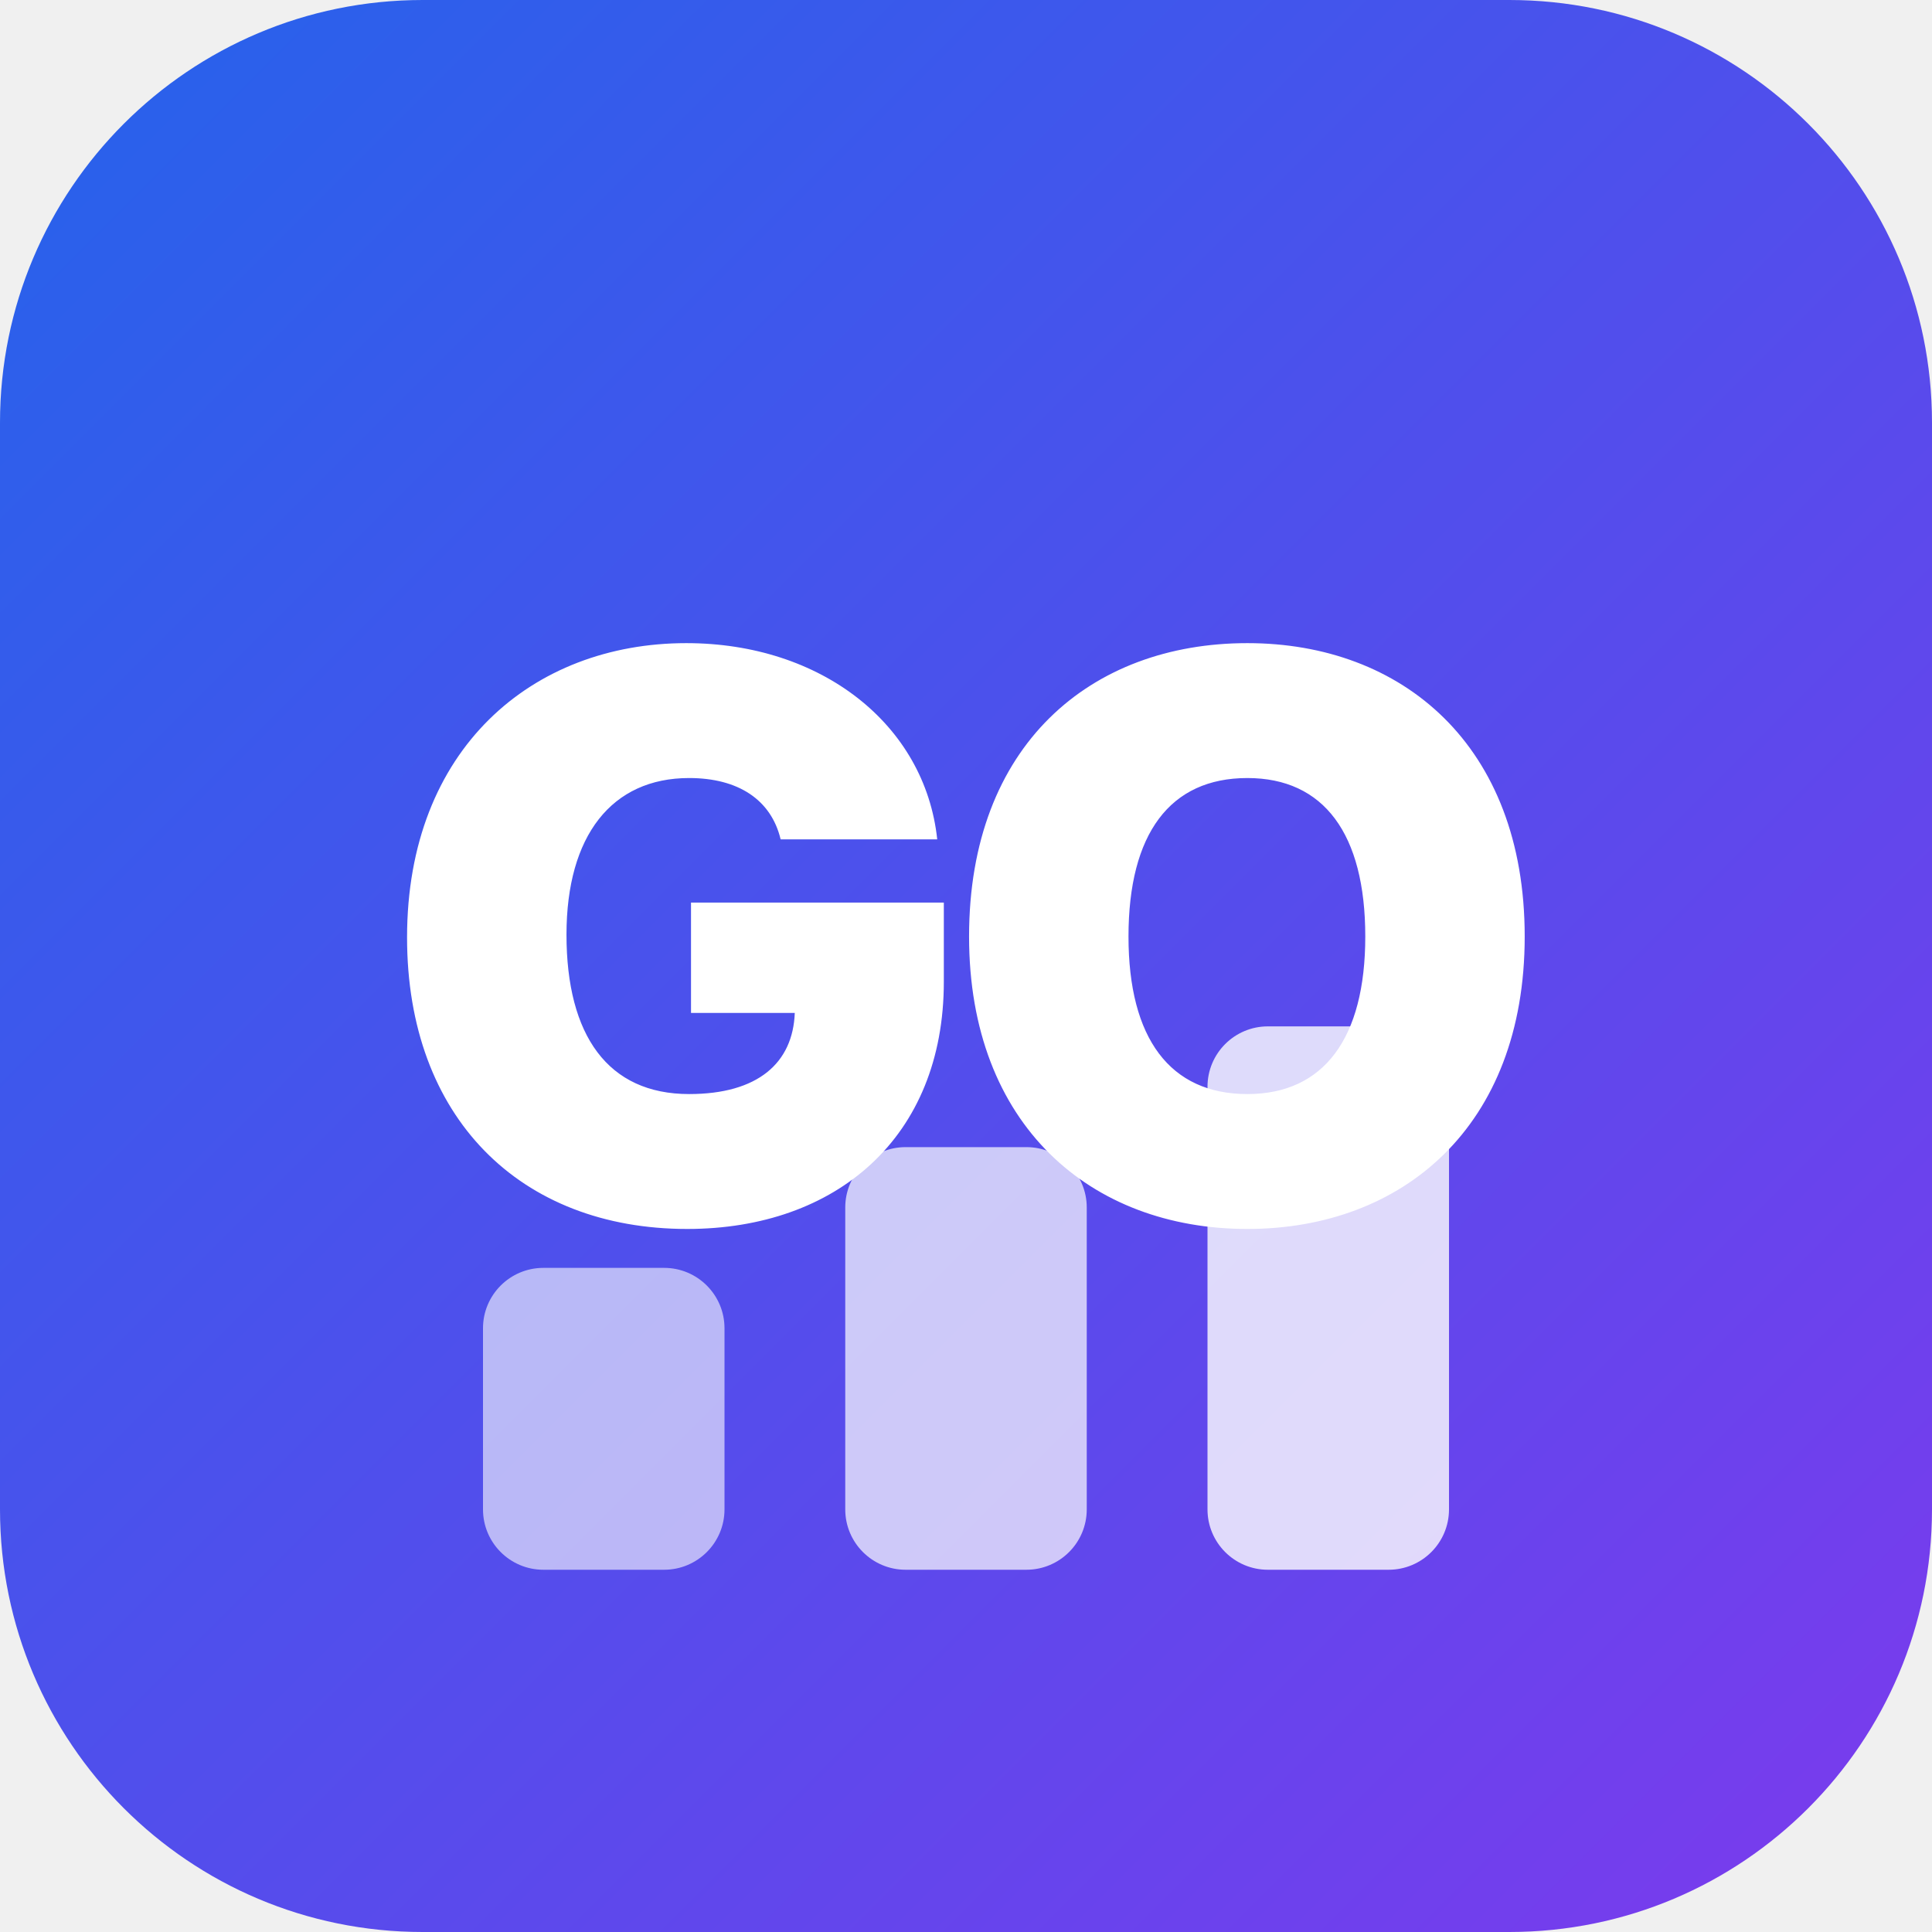
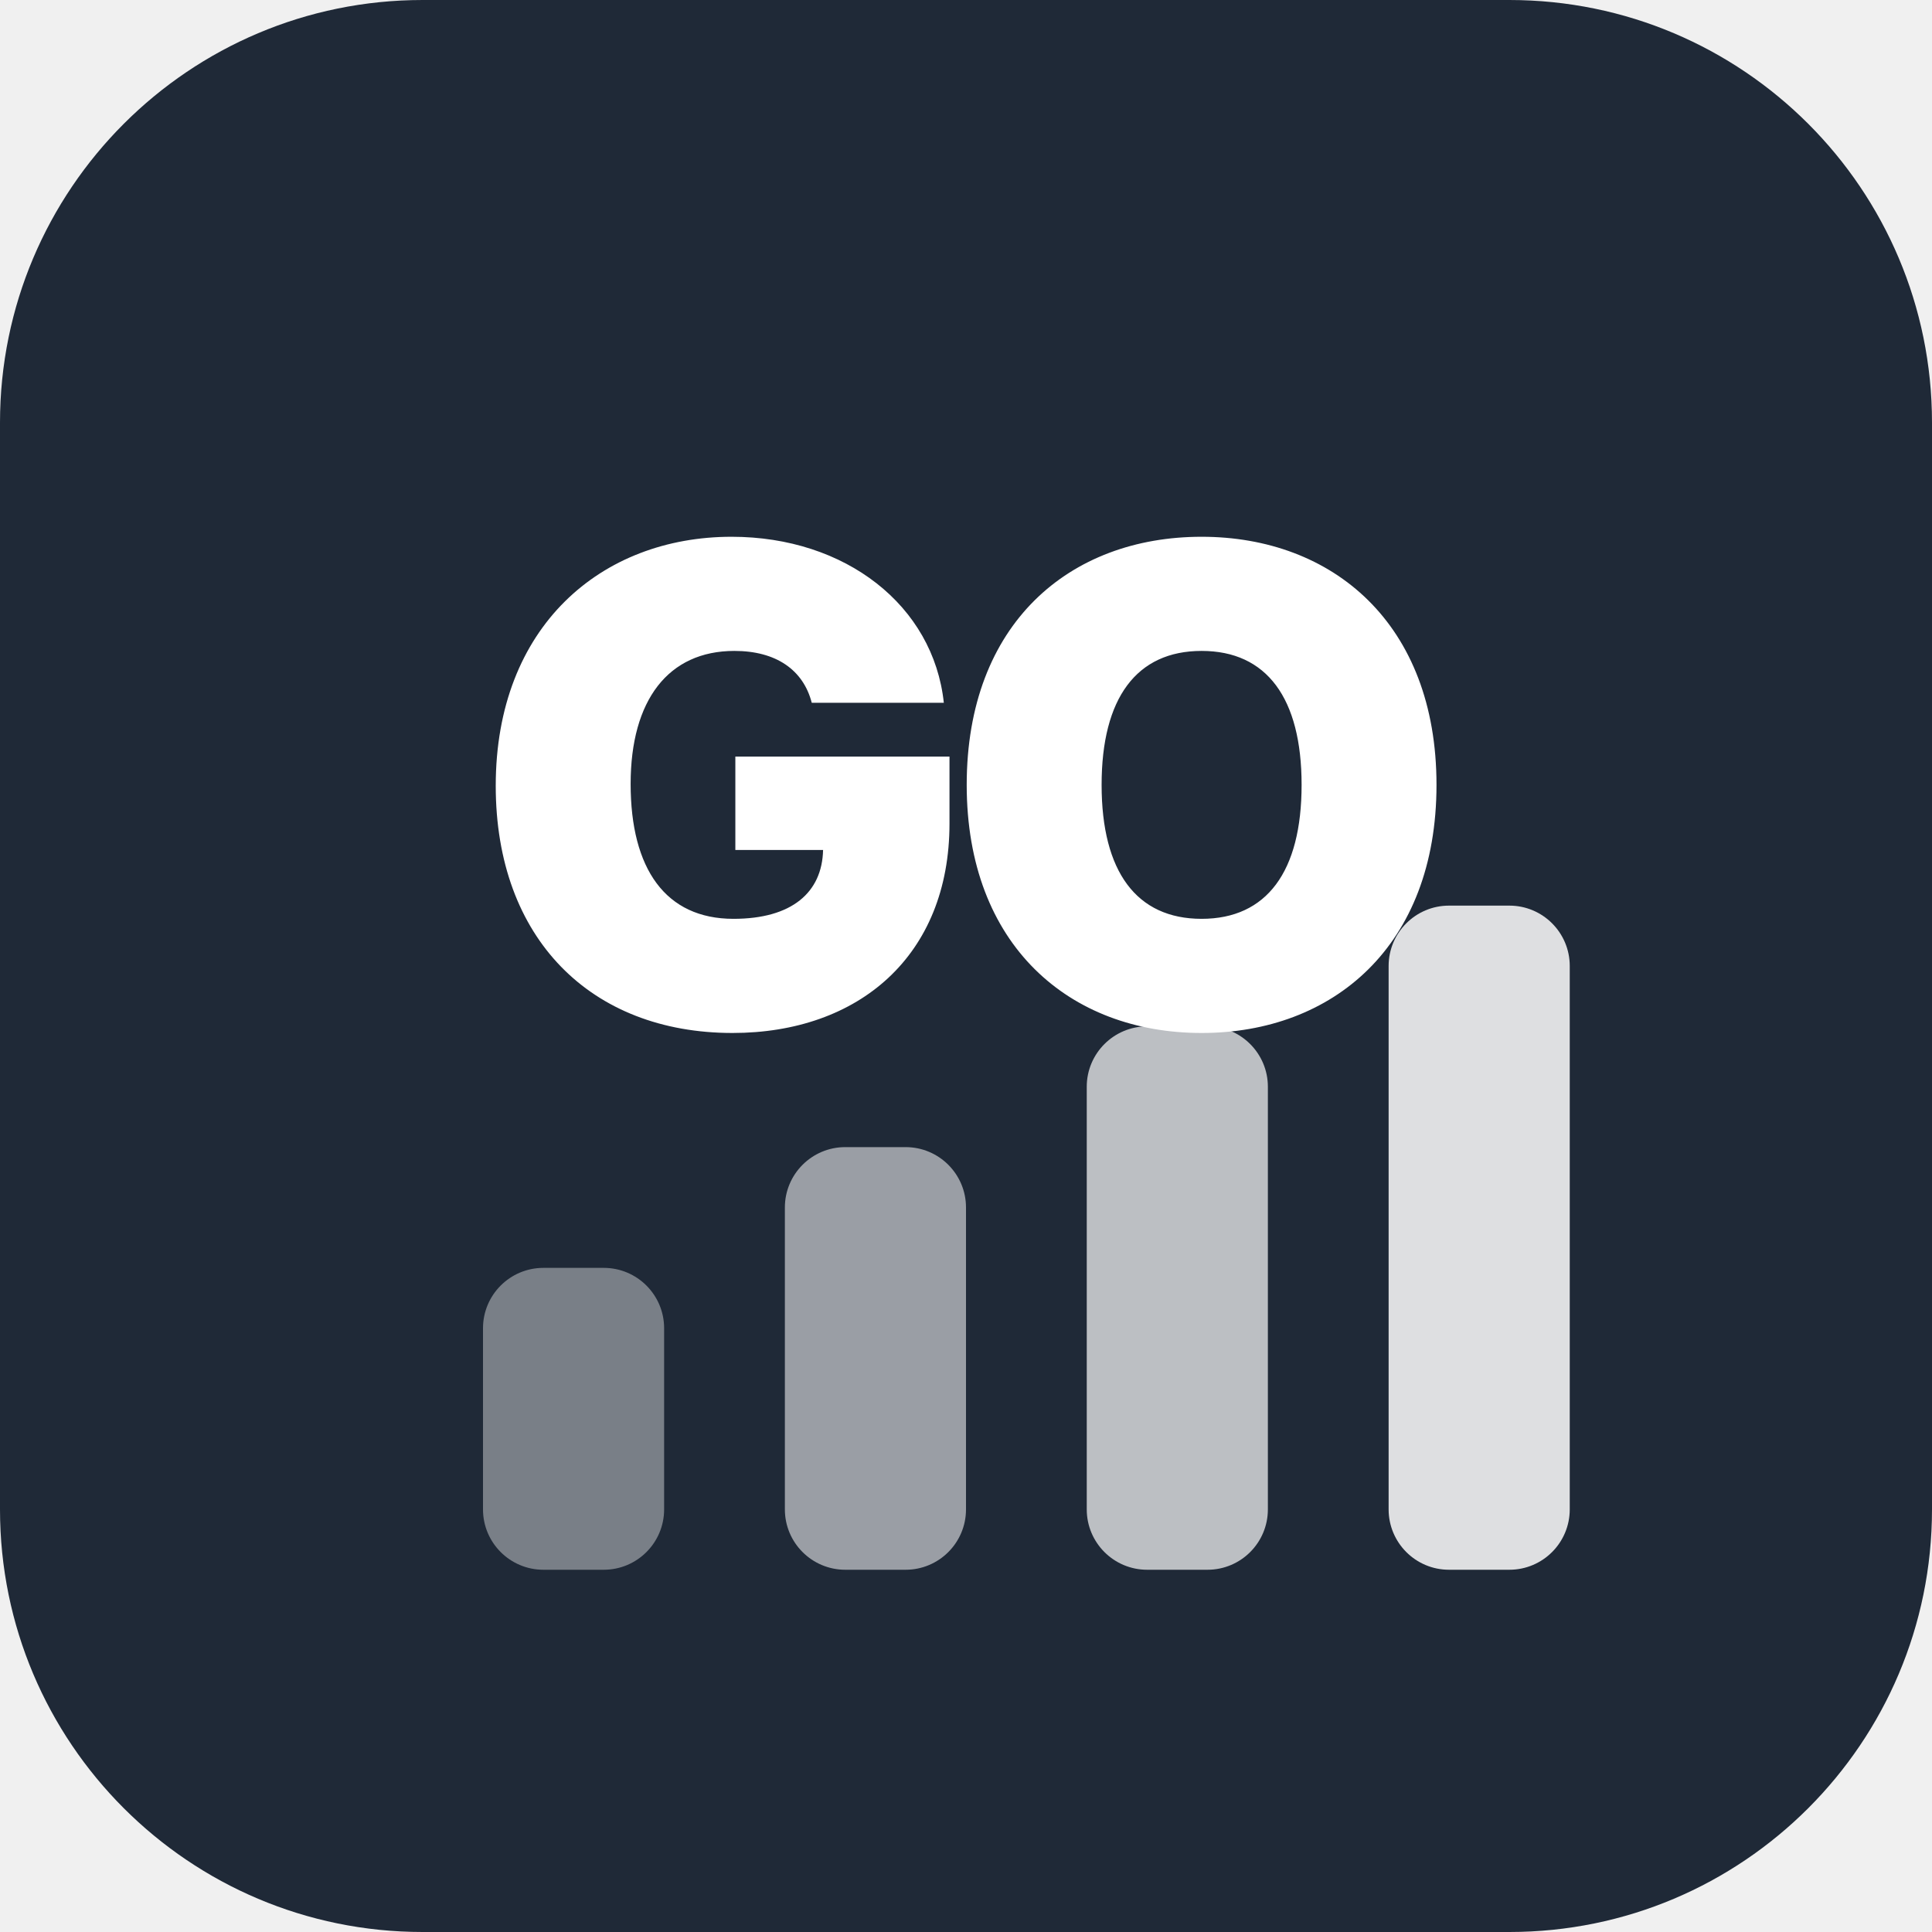
<svg xmlns="http://www.w3.org/2000/svg" viewBox="0 0 32 32" fill="none">
-   <defs>
-     <linearGradient id="bg" x1="0" y1="0" x2="32" y2="32" gradientUnits="userSpaceOnUse">
-       <stop offset="0%" stop-color="#2563eb" />
-       <stop offset="100%" stop-color="#7c3aed" />
-     </linearGradient>
-   </defs>
-   <rect width="32" height="32" rx="7" fill="url(#bg)" />
-   <text x="16" y="15.5" text-anchor="middle" dominant-baseline="central" font-family="system-ui, -apple-system, sans-serif" font-weight="900" font-size="13" fill="white" letter-spacing="-0.5">GO</text>
-   <rect x="8" y="21" width="4" height="5" rx="1" fill="white" opacity="0.6" />
-   <rect x="14" y="19" width="4" height="7" rx="1" fill="white" opacity="0.7" />
-   <rect x="20" y="17" width="4" height="9" rx="1" fill="white" opacity="0.8" />
+   <rect width="32" height="32" rx="7" fill="#1F2937" />
+   <text x="16" y="13" text-anchor="middle" dominant-baseline="central" font-family="system-ui, -apple-system, sans-serif" font-weight="900" font-size="11" fill="white" letter-spacing="-0.5">GO</text>
+   <rect x="8" y="21" width="3" height="5" rx="1" fill="white" opacity="0.4" />
+   <rect x="13" y="19" width="3" height="7" rx="1" fill="white" opacity="0.55" />
+   <rect x="18" y="17" width="3" height="9" rx="1" fill="white" opacity="0.7" />
+   <rect x="23" y="15" width="3" height="11" rx="1" fill="white" opacity="0.85" />
</svg>
